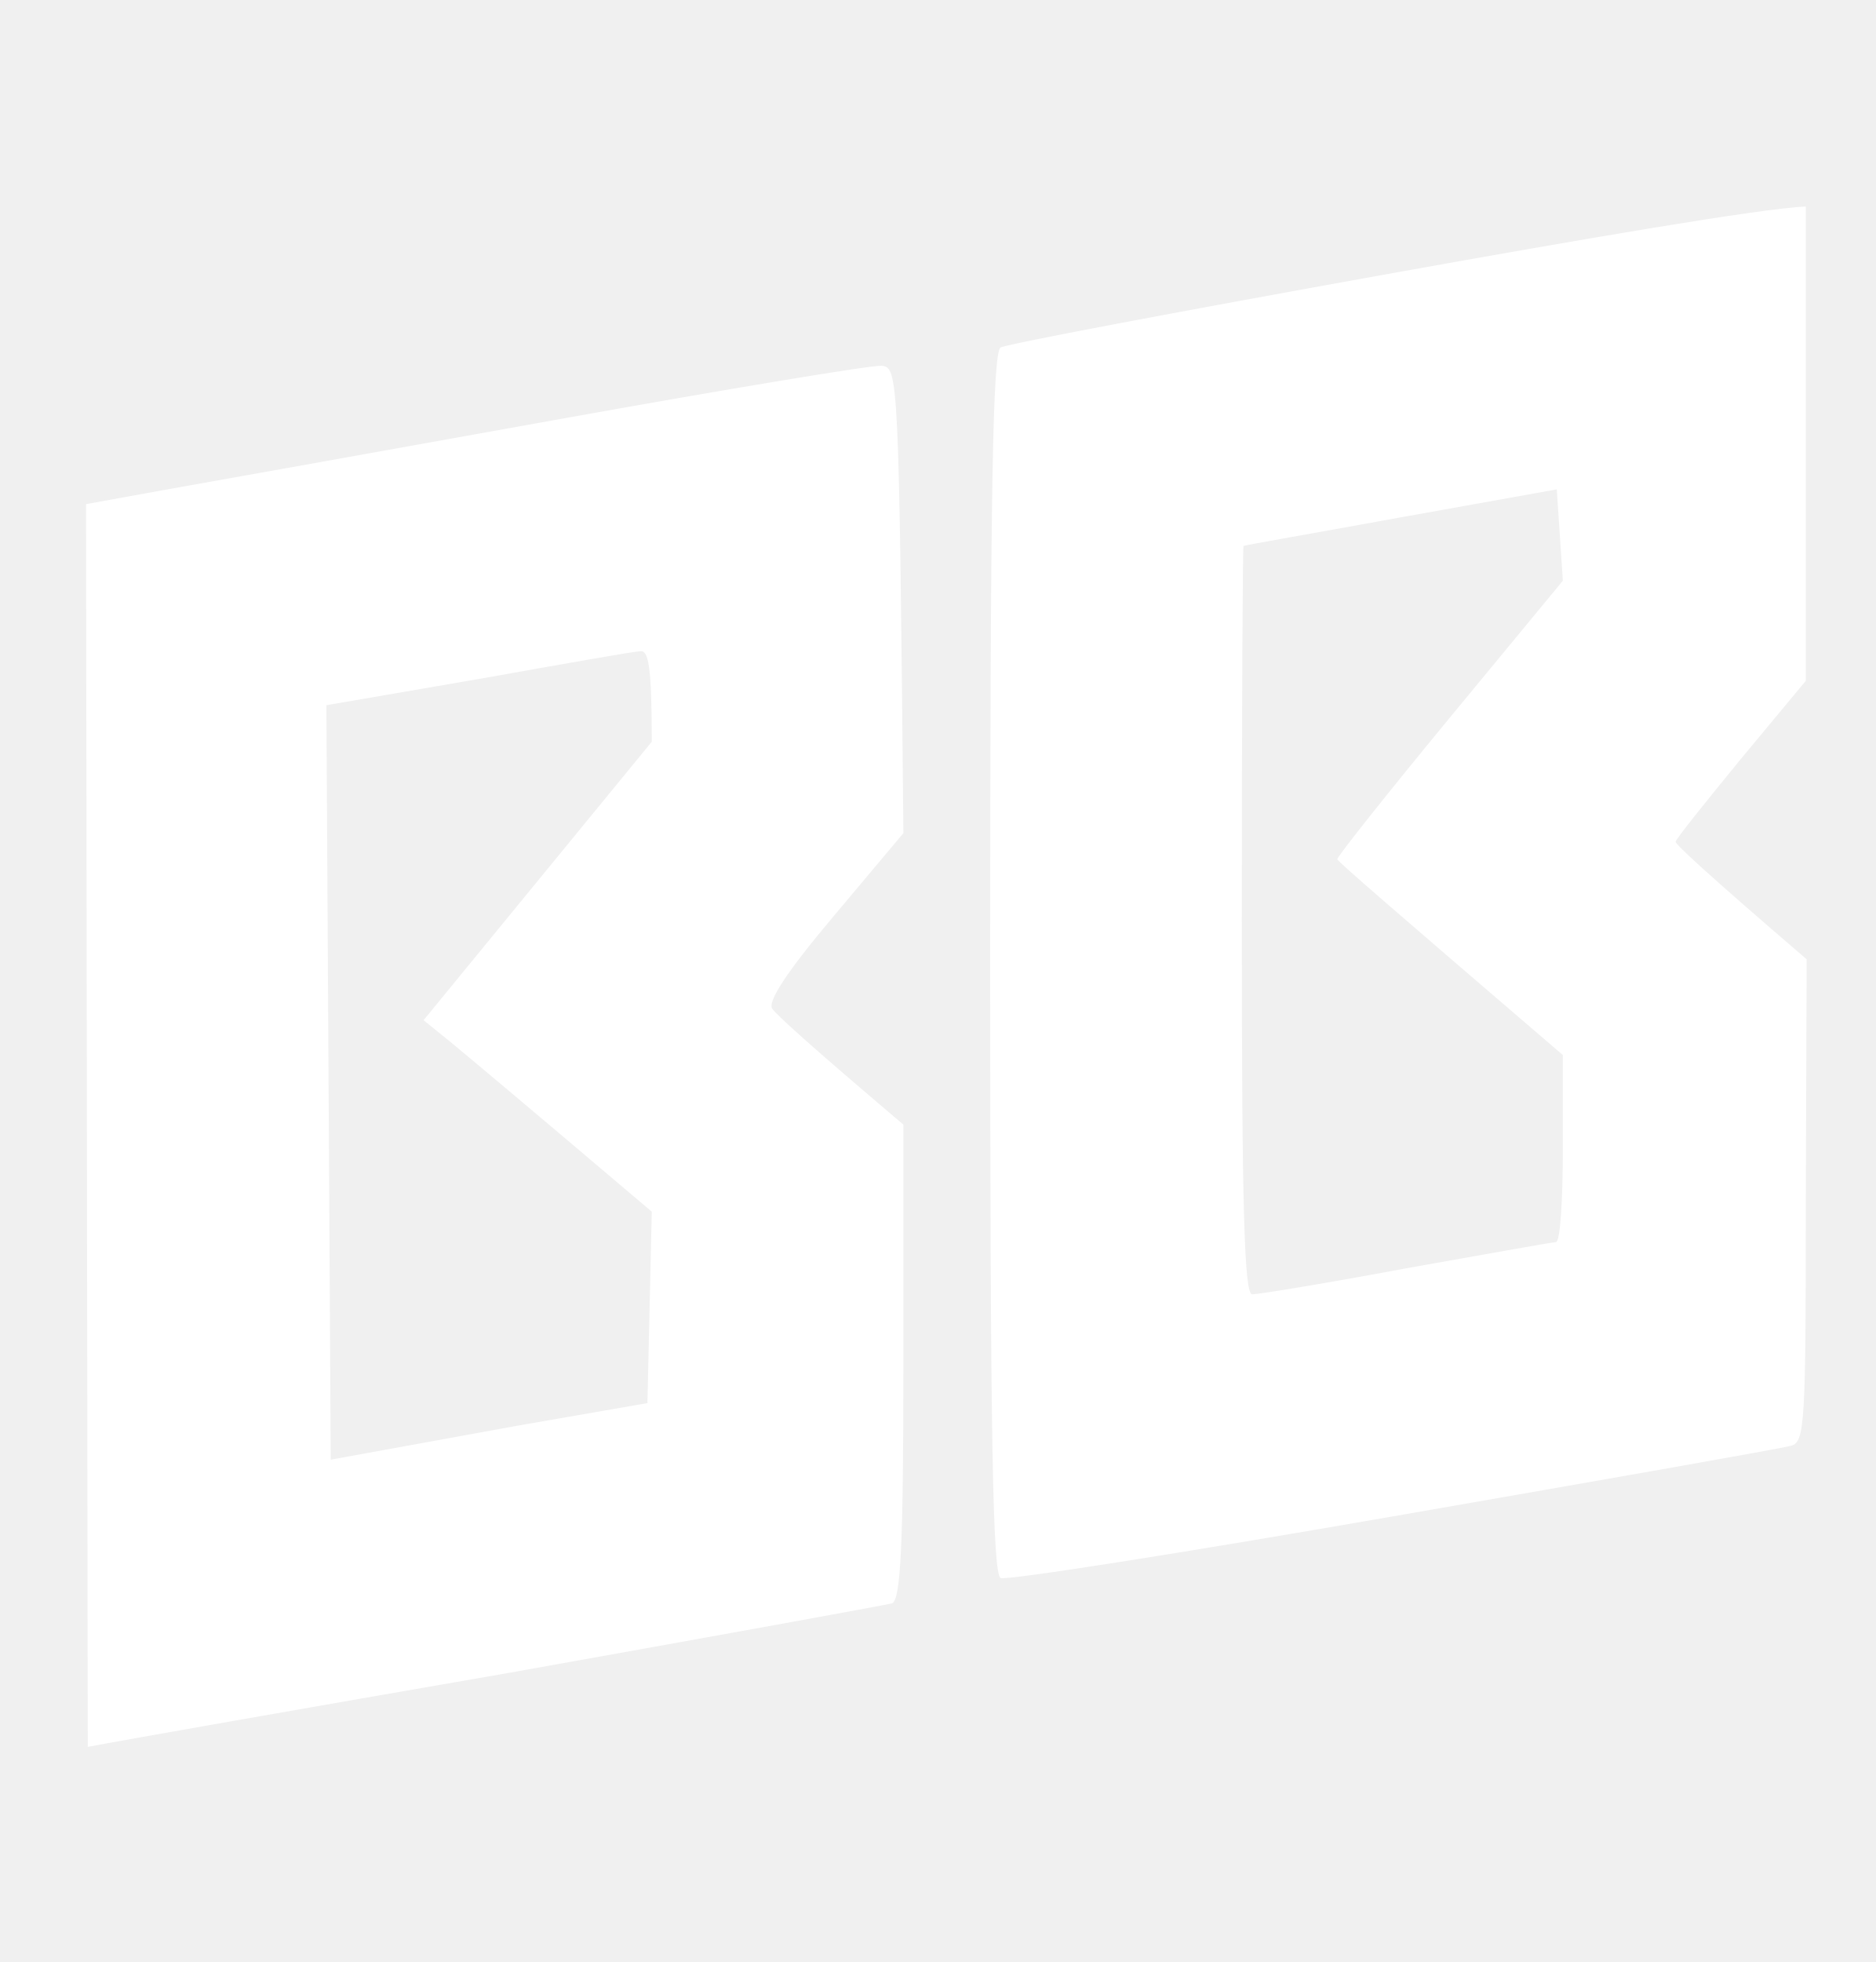
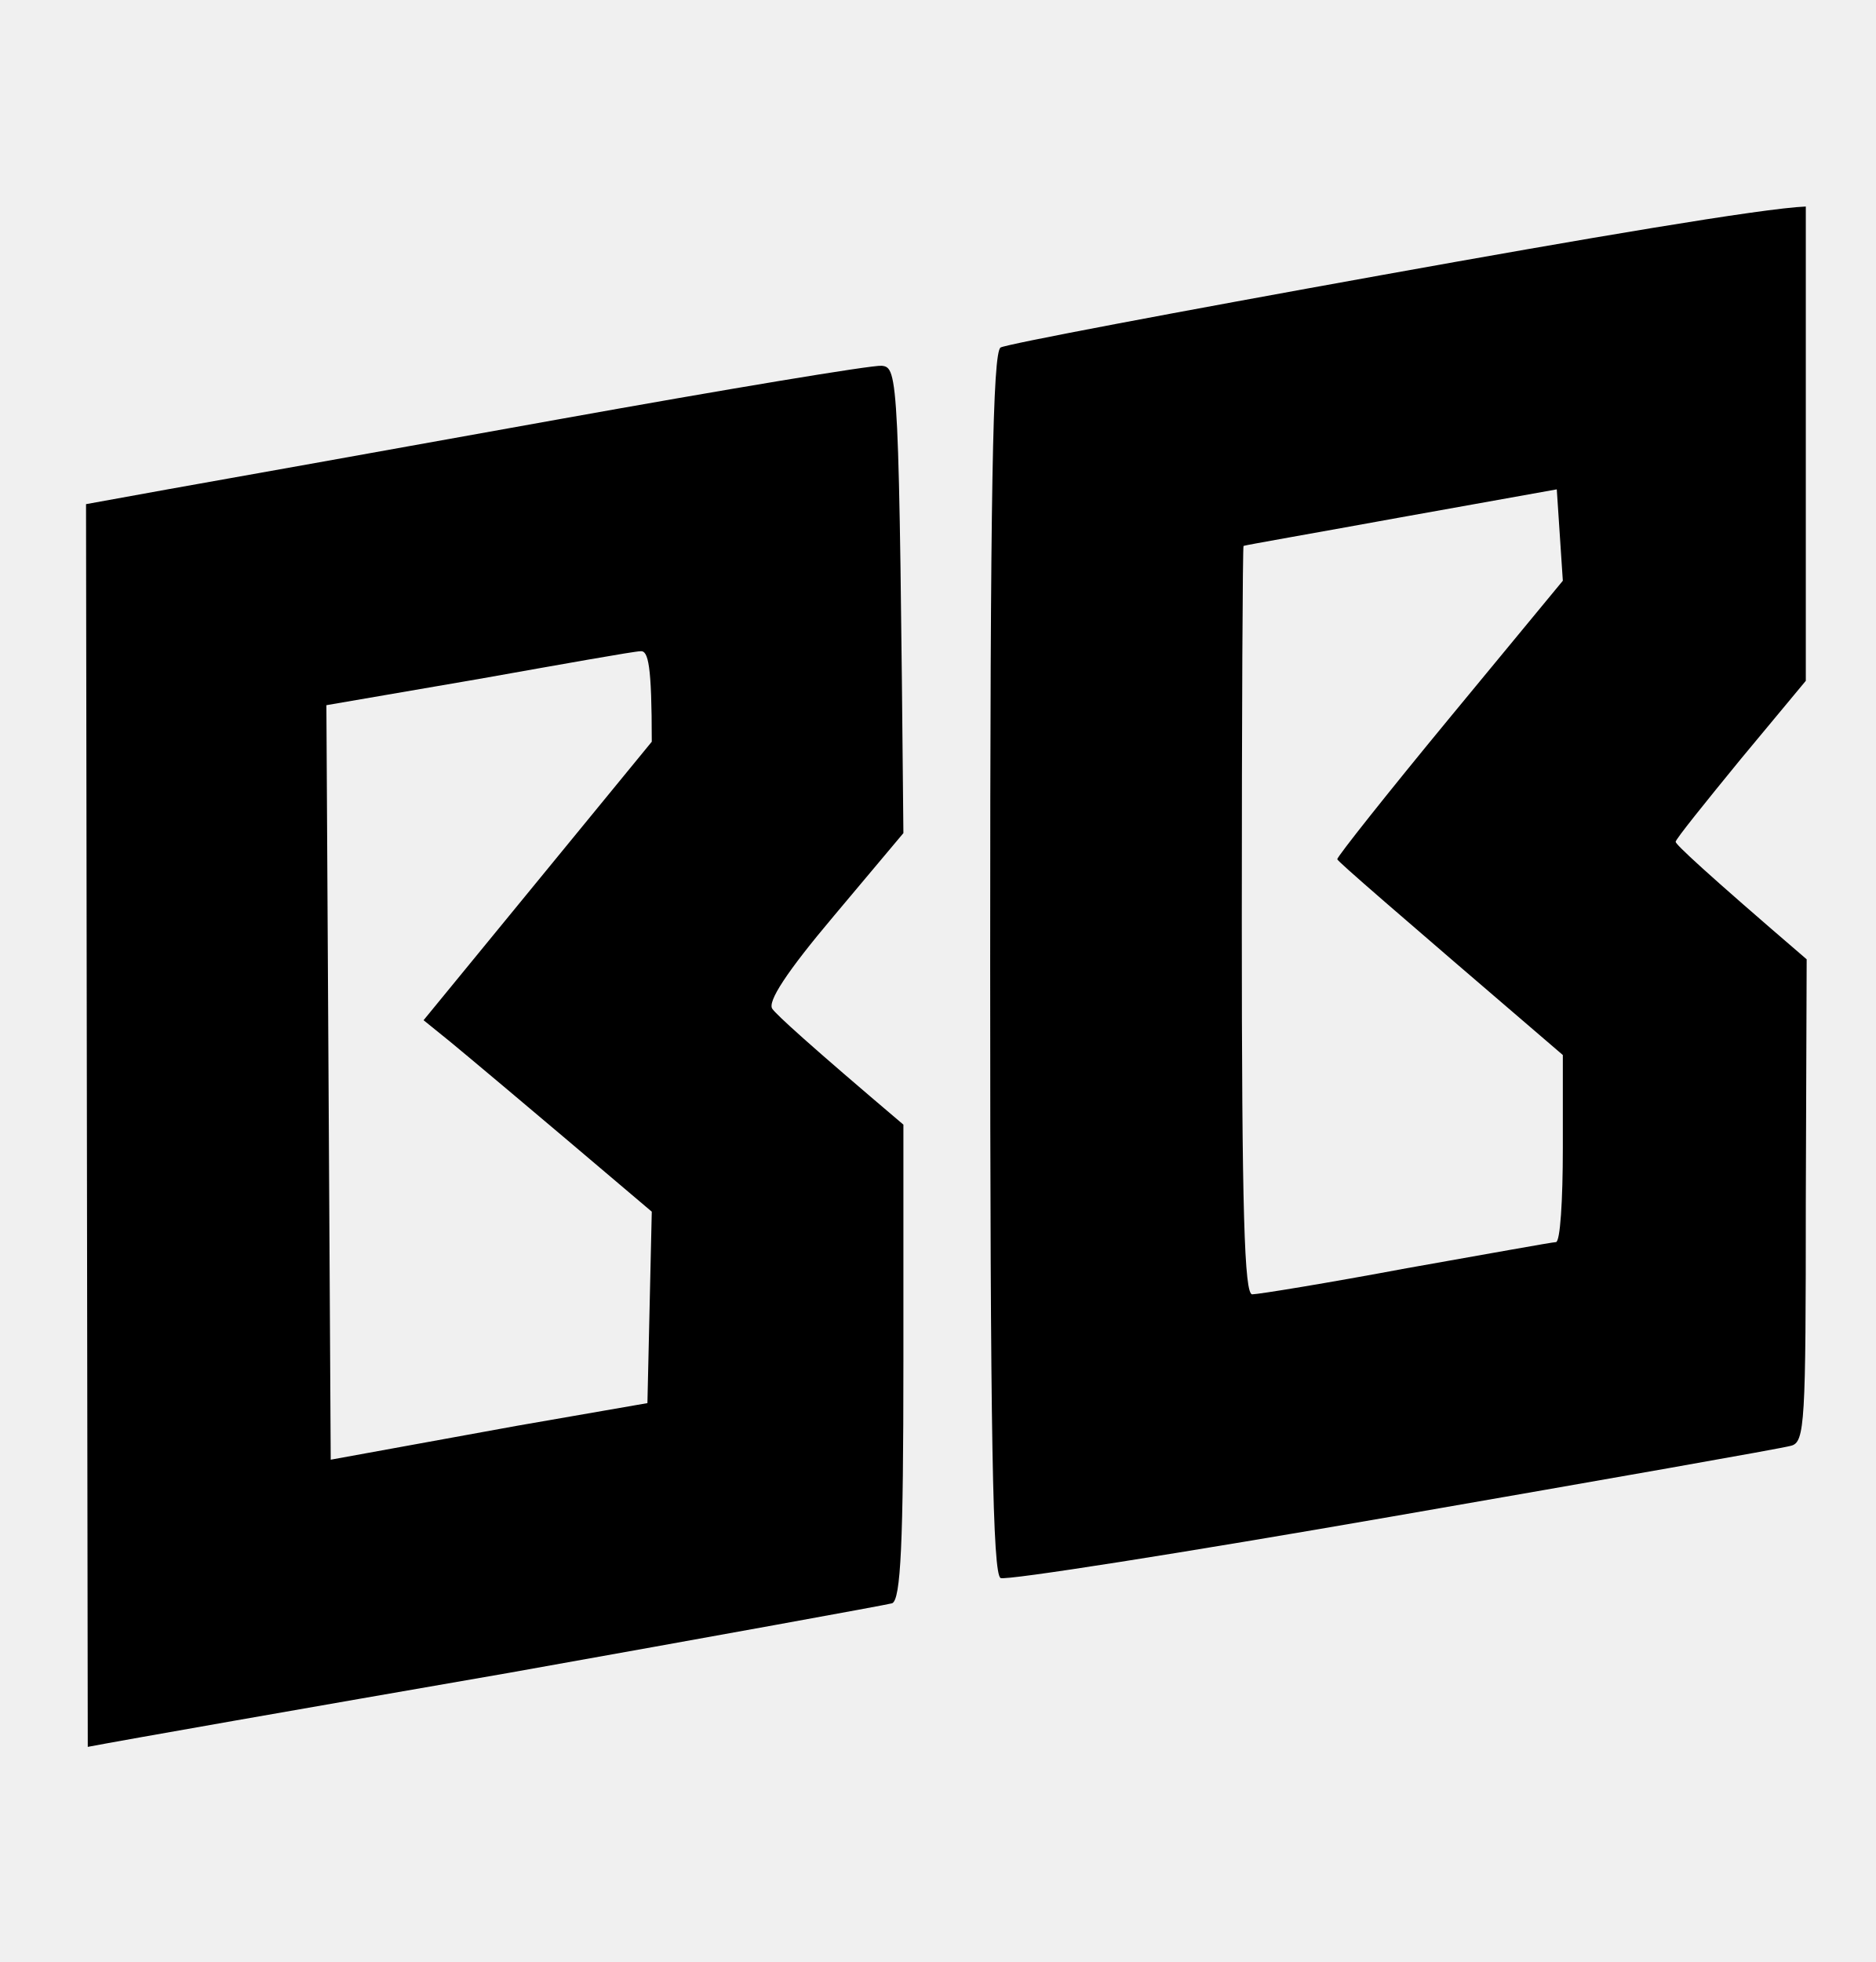
<svg xmlns="http://www.w3.org/2000/svg" width="109" height="114" viewBox="0 0 109 114" fill="none">
-   <path fill-rule="evenodd" clip-rule="evenodd" d="M104.95 12V39.558L101.167 44.109C99.1 46.637 97.385 48.761 97.385 48.912C97.385 49.064 99.049 50.632 105 55.739L104.95 69.796C104.95 82.69 104.899 83.802 104.092 84.004C103.588 84.156 93.2 85.977 80.996 88.1C68.792 90.224 58.505 91.842 58.152 91.69C57.698 91.438 57.547 83.802 57.547 55.992C57.547 28.231 57.698 20.495 58.152 20.192C58.505 19.989 68.439 18.118 80.24 15.995C92.04 13.871 102.428 12.101 104.95 12V12ZM81.45 30.052C76.457 30.962 72.373 31.67 72.272 31.72C72.221 31.72 72.171 41.479 72.171 53.463C72.171 70.504 72.322 75.206 72.776 75.206C73.129 75.206 77.163 74.549 81.752 73.689C86.341 72.88 90.224 72.172 90.426 72.172C90.678 72.172 90.829 69.745 90.829 66.711V61.301C80.744 52.654 77.769 50.075 77.718 49.924C77.718 49.772 80.643 46.081 84.274 41.682L90.829 33.743L90.477 28.434L81.45 30.052ZM51.243 21.253C52.201 21.355 52.252 21.759 52.504 48.407L48.469 53.211C45.696 56.497 44.587 58.216 44.889 58.621C45.141 58.975 46.957 60.644 52.504 65.346V79.1C52.504 89.668 52.352 92.954 51.848 93.157C51.495 93.258 41.46 95.078 29.559 97.202C17.607 99.275 7.219 101.095 5.101 101.5L5 29.293L9.74 28.434C12.312 27.979 22.499 26.158 32.332 24.388C42.166 22.619 50.688 21.203 51.243 21.253ZM18.969 40.974L19.221 84.814C21.742 84.359 25.878 83.6 30.063 82.841L37.627 81.527L37.88 70.403C30.013 63.728 27.037 61.25 26.18 60.542L24.617 59.278L37.88 43.097C37.88 38.648 37.678 37.788 37.224 37.839C36.871 37.839 32.635 38.597 27.794 39.457L18.969 40.974Z" fill="white" />
+   <path fill-rule="evenodd" clip-rule="evenodd" d="M104.95 12V39.558L101.167 44.109C99.1 46.637 97.385 48.761 97.385 48.912C97.385 49.064 99.049 50.632 105 55.739L104.95 69.796C104.95 82.69 104.899 83.802 104.092 84.004C103.588 84.156 93.2 85.977 80.996 88.1C68.792 90.224 58.505 91.842 58.152 91.69C57.698 91.438 57.547 83.802 57.547 55.992C57.547 28.231 57.698 20.495 58.152 20.192C58.505 19.989 68.439 18.118 80.24 15.995C92.04 13.871 102.428 12.101 104.95 12V12ZM81.45 30.052C76.457 30.962 72.373 31.67 72.272 31.72C72.221 31.72 72.171 41.479 72.171 53.463C72.171 70.504 72.322 75.206 72.776 75.206C73.129 75.206 77.163 74.549 81.752 73.689C86.341 72.88 90.224 72.172 90.426 72.172C90.678 72.172 90.829 69.745 90.829 66.711V61.301C80.744 52.654 77.769 50.075 77.718 49.924C77.718 49.772 80.643 46.081 84.274 41.682L90.829 33.743L90.477 28.434L81.45 30.052ZM51.243 21.253C52.201 21.355 52.252 21.759 52.504 48.407L48.469 53.211C45.696 56.497 44.587 58.216 44.889 58.621C45.141 58.975 46.957 60.644 52.504 65.346V79.1C52.504 89.668 52.352 92.954 51.848 93.157C51.495 93.258 41.46 95.078 29.559 97.202C17.607 99.275 7.219 101.095 5.101 101.5L5 29.293L9.74 28.434C12.312 27.979 22.499 26.158 32.332 24.388C42.166 22.619 50.688 21.203 51.243 21.253ZM18.969 40.974L19.221 84.814C21.742 84.359 25.878 83.6 30.063 82.841L37.627 81.527L37.88 70.403C30.013 63.728 27.037 61.25 26.18 60.542L24.617 59.278L37.88 43.097C37.88 38.648 37.678 37.788 37.224 37.839C36.871 37.839 32.635 38.597 27.794 39.457L18.969 40.974Z" fill="currentColor" />
</svg>
